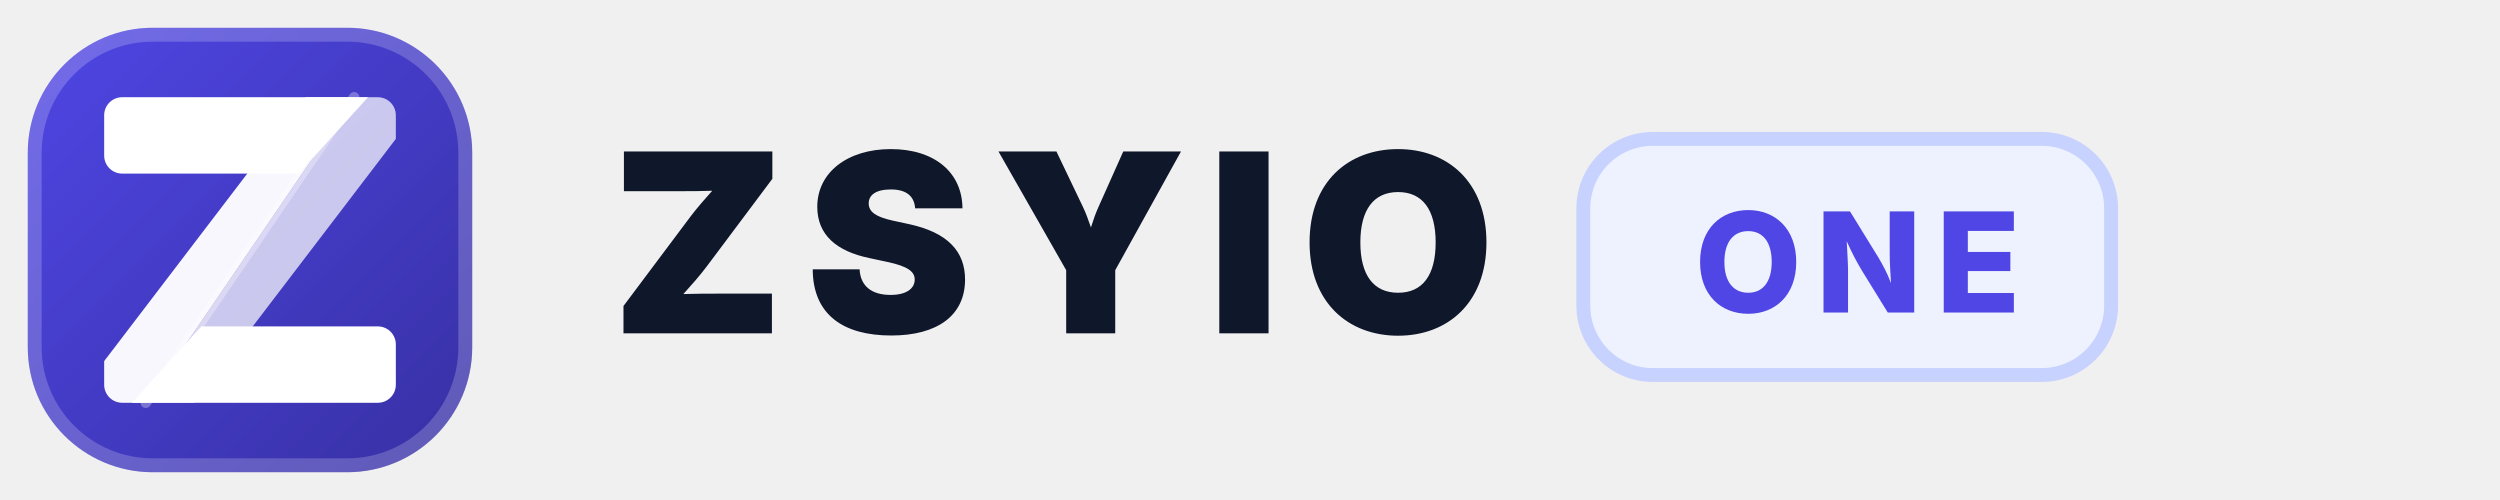
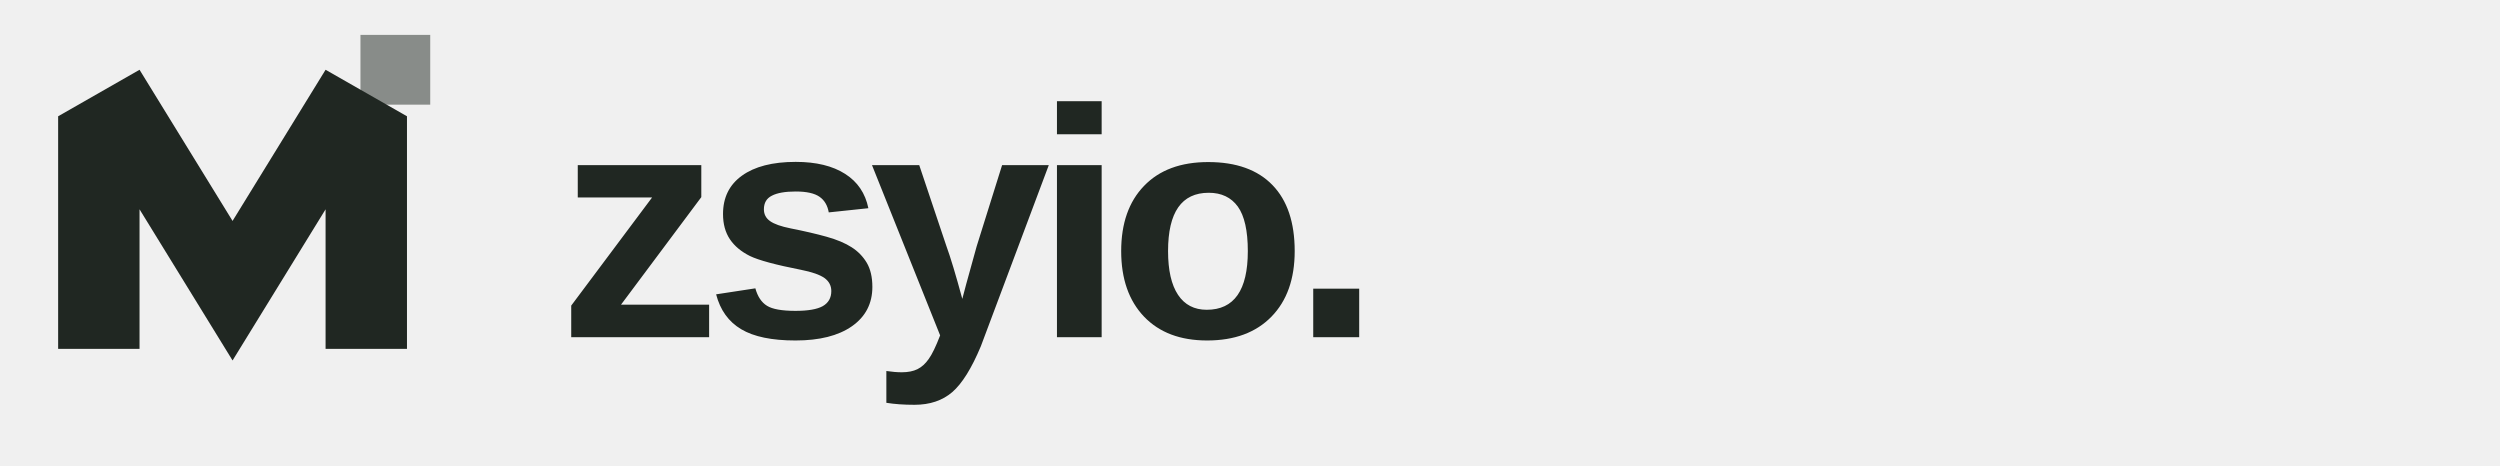
- <svg xmlns="http://www.w3.org/2000/svg" width="180" height="36" viewBox="0 0 180 36" fill="none">
-   <defs>
-     <linearGradient id="logo-light-bg" x1="0" y1="0" x2="32" y2="32" gradientUnits="userSpaceOnUse">
-       <stop stop-color="#4F46E5" />
-       <stop offset="1" stop-color="#3730A3" />
-     </linearGradient>
-   </defs>
-   <g transform="translate(2, 2)">
-     <rect width="32" height="32" rx="9" fill="url(#logo-light-bg)" />
-     <rect x="0.5" y="0.5" width="31" height="31" rx="8.5" stroke="rgba(255, 255, 255, 0.2)" stroke-width="1" />
-     <path d="M6.8 5C6.08 5 5.5 5.58 5.5 6.3V9.2C5.5 9.92 6.08 10.5 6.8 10.5H19.5L24.5 5H6.8Z" fill="#FFFFFF" />
-     <path d="M20 5H23.5L8.5 27H6.8C6.08 27 5.5 26.42 5.5 25.7V24L20 5Z" fill="#FFFFFF" fill-opacity="0.96" />
-     <path d="M23.5 5H25.2C25.92 5 26.5 5.58 26.5 6.3V8L12 27H8.5L23.5 5Z" fill="#FFFFFF" fill-opacity="0.72" />
-     <path d="M25.2 27C25.92 27 26.5 26.42 26.5 25.7V22.8C26.5 22.08 25.92 21.5 25.2 21.5H12.5L7.5 27H25.2Z" fill="#FFFFFF" />
-     <line x1="23.5" y1="5" x2="8.5" y2="27" stroke="#FFFFFF" stroke-opacity="0.3" stroke-width="0.75" stroke-linecap="round" />
+ <svg xmlns="http://www.w3.org/2000/svg" width="215" height="40" viewBox="0 0 215 40" fill="none">
+   <g color="#202722">
+     <path d="M5 30V10L12 6L20 19L28 6L35 10V30H28V18L20 31L12 18V30H5Z" fill="currentColor" />
+     <path d="M31 3H37V9H31V3Z" fill="currentColor" opacity=".5" />
  </g>
-   <text x="44" y="24" font-family="'Inter', -apple-system, sans-serif" font-size="18" font-weight="900" letter-spacing="1.5" fill="#0F172A">ZSYIO</text>
-   <rect x="114" y="10" width="38" height="17" rx="5" fill="#EEF2FF" stroke="#C7D2FE" stroke-width="1" />
-   <text x="122" y="22.5" font-family="'Inter', -apple-system, sans-serif" font-size="10" font-weight="800" letter-spacing="1" fill="#4F46E5">ONE</text>
+   <text x="48" y="29" font-family="Arial, Helvetica, sans-serif" font-size="28" font-weight="600" letter-spacing="-1.4" fill="#202722">zsyio.</text>
</svg>
